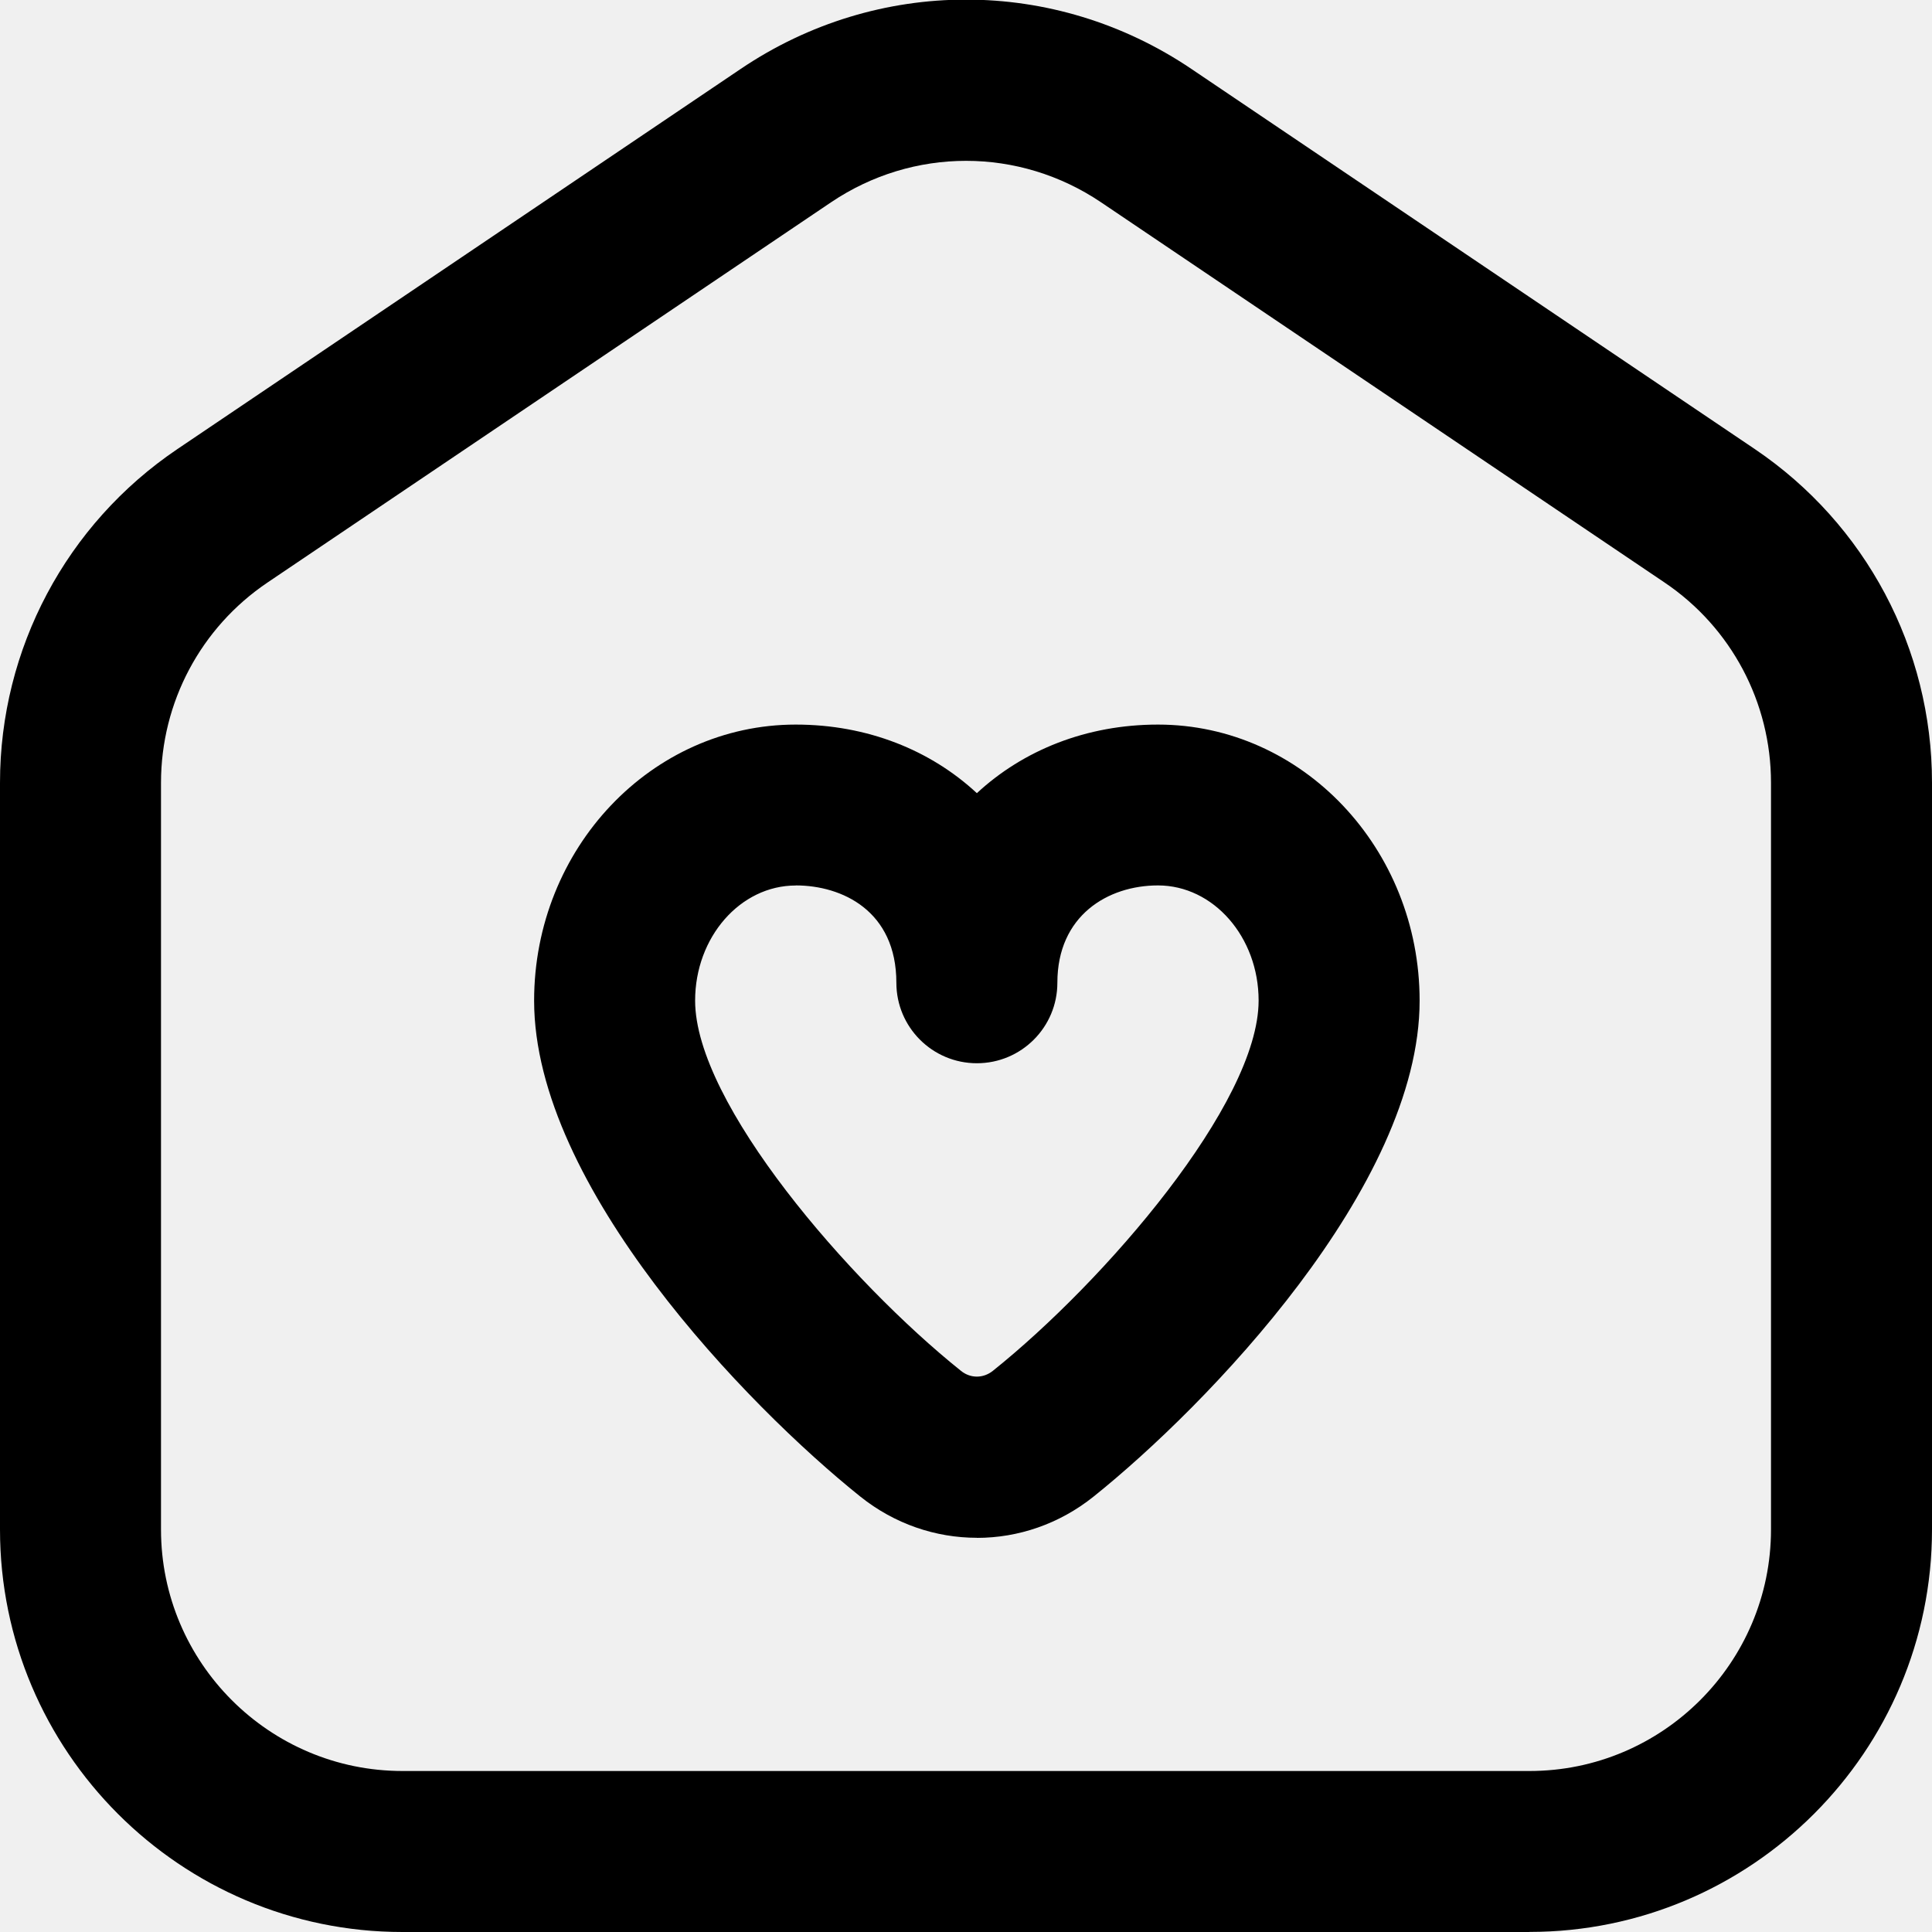
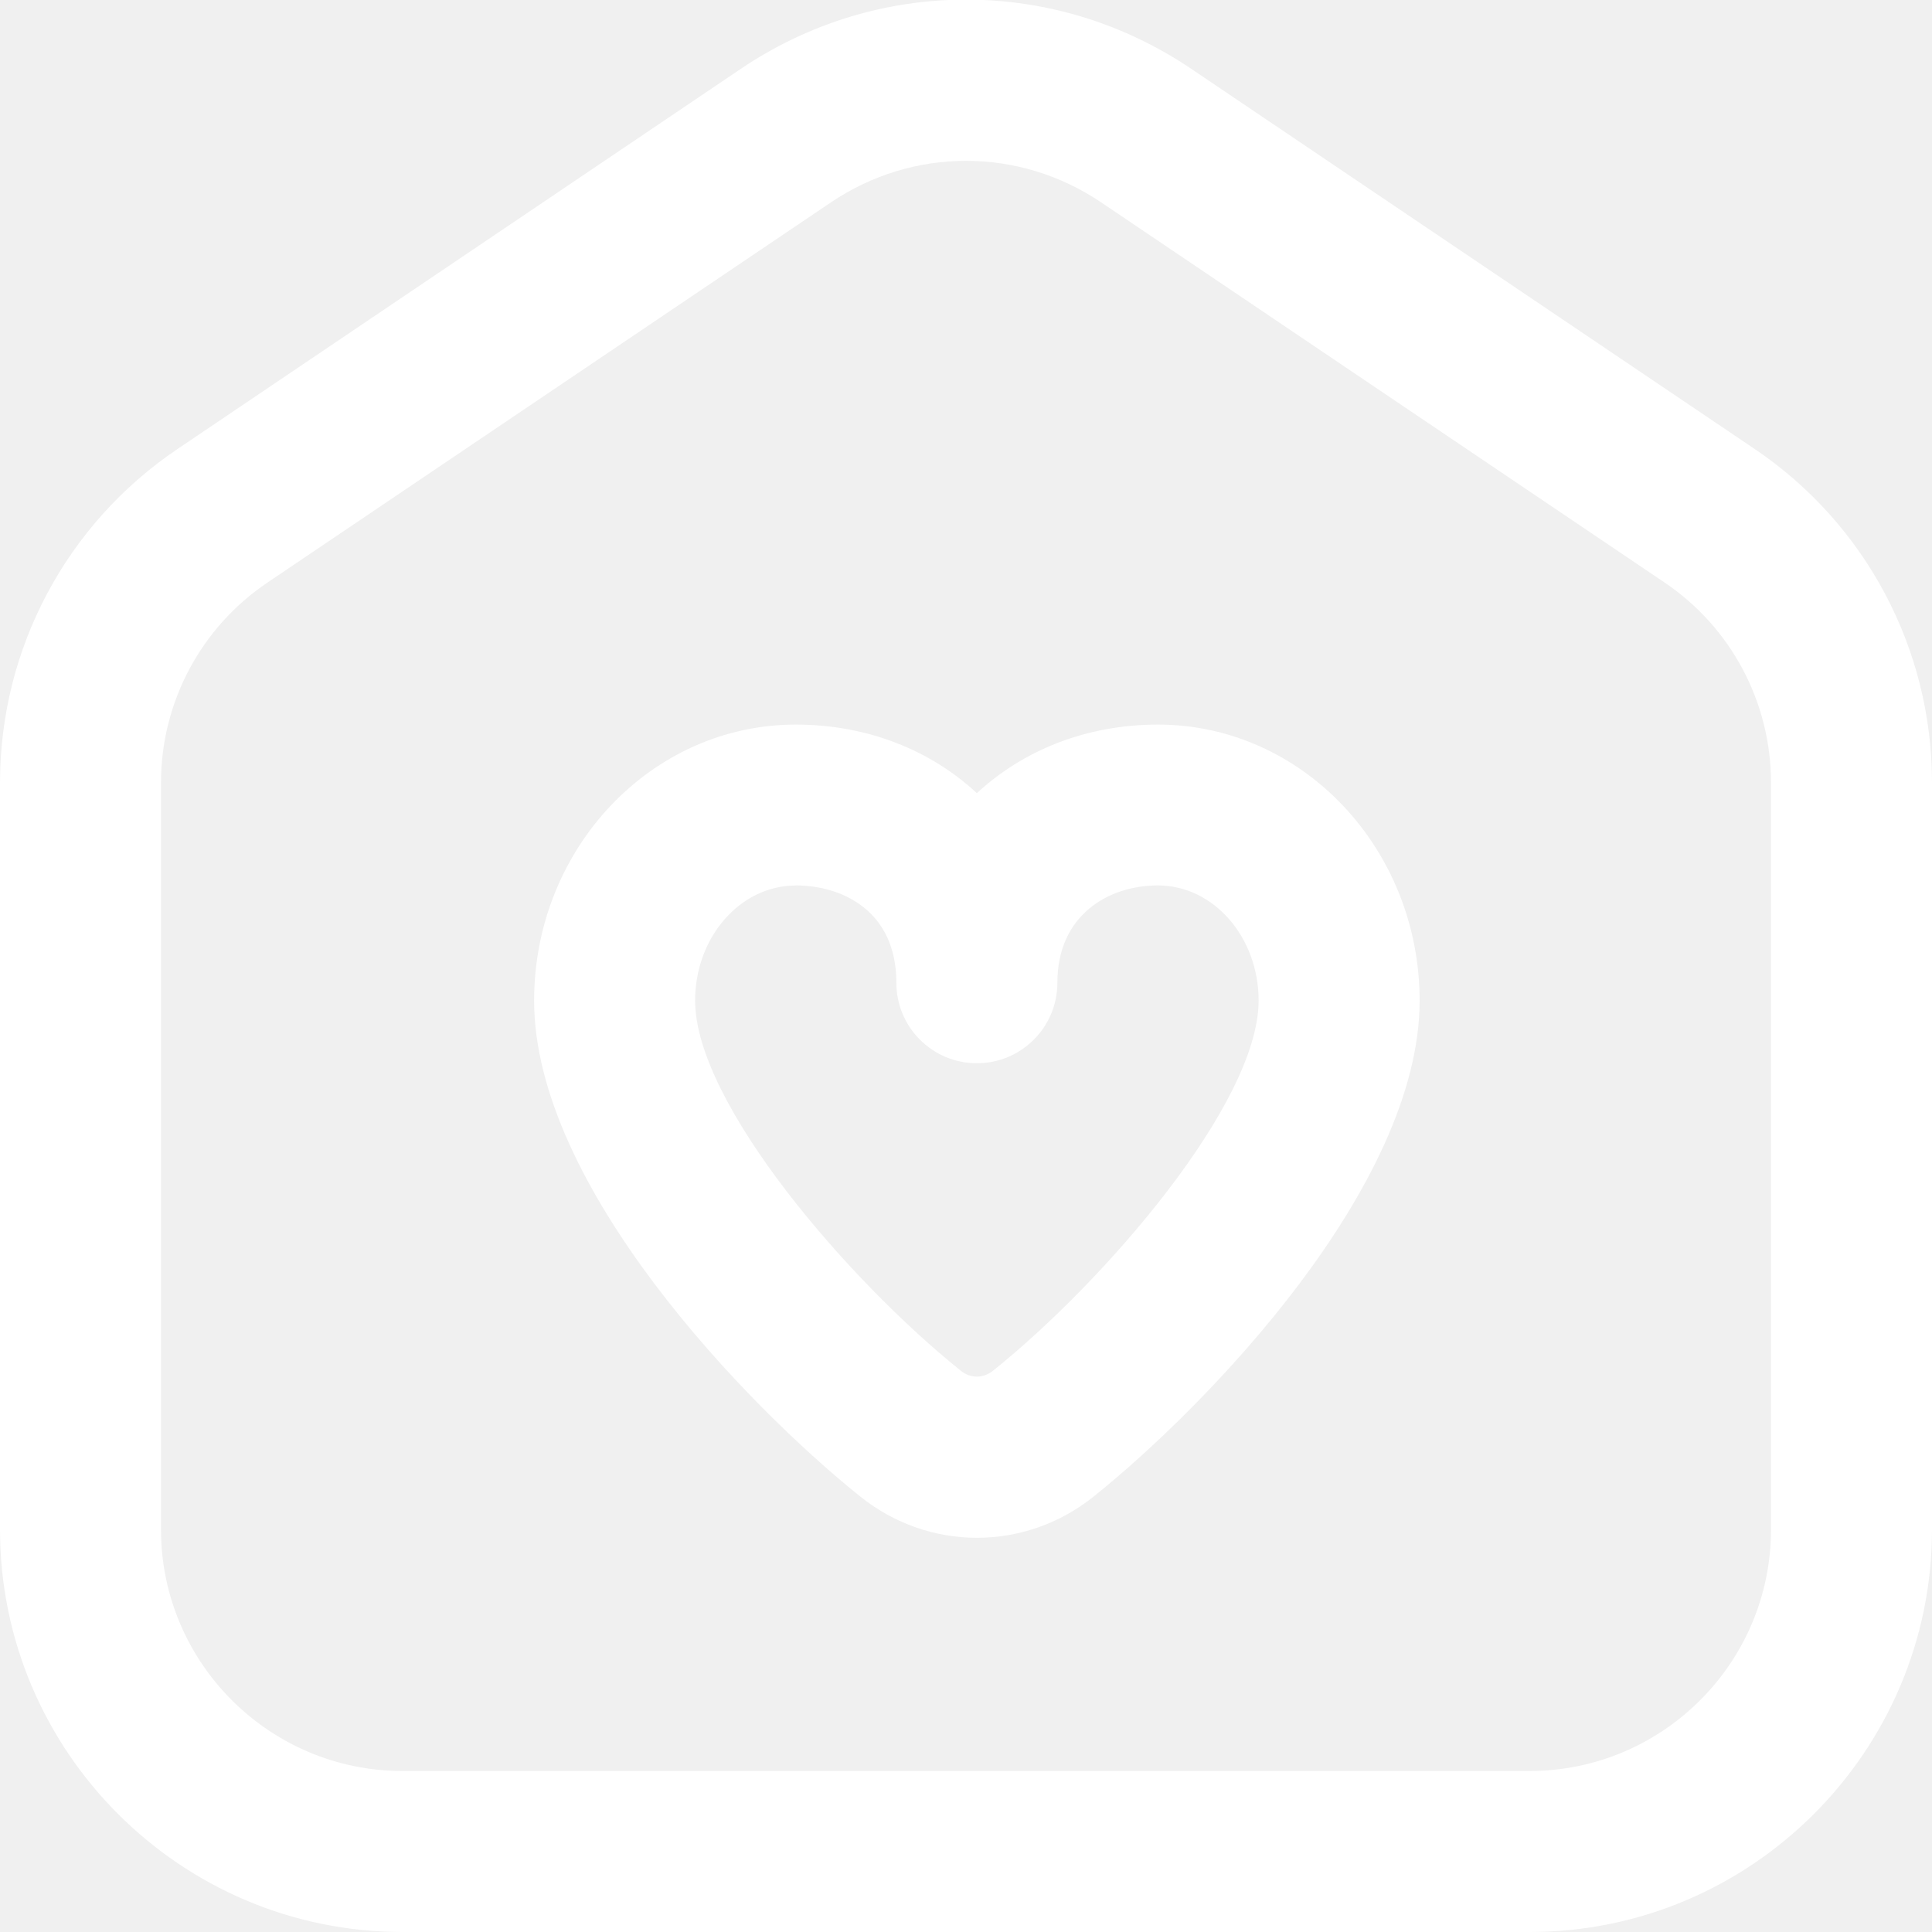
- <svg xmlns="http://www.w3.org/2000/svg" id="Layer_1" data-name="Layer 1" viewBox="0 0 24 24">
-   <path d="m12.136,19.103c-.512,0-1.023-.171-1.45-.513-1.401-1.122-4.051-3.853-4.051-6.159,0-1.892,1.458-3.43,3.25-3.43.89,0,1.675.318,2.25.852.575-.533,1.36-.852,2.25-.852,1.792,0,3.25,1.539,3.25,3.43,0,2.307-2.649,5.038-4.05,6.16-.427.342-.938.513-1.449.513Zm-2.251-8.103c-.689,0-1.25.642-1.25,1.43,0,1.276,1.917,3.49,3.301,4.598.118.097.279.097.399,0,1.384-1.108,3.3-3.322,3.3-4.599,0-.789-.561-1.43-1.25-1.43-.622,0-1.25.374-1.25,1.209,0,.552-.447,1-1,1s-1-.448-1-1c0-.893-.674-1.209-1.25-1.209Zm9.115,13H5c-2.757,0-5-2.243-5-5v-9.276c0-1.664.823-3.213,2.203-4.145L9.203.855c1.698-1.146,3.895-1.147,5.595,0l7,4.723c1.379.931,2.202,2.48,2.202,4.145v9.276c0,2.757-2.243,5-5,5ZM12.001,1.998c-.585,0-1.169.172-1.679.516L3.322,7.237c-.828.559-1.322,1.488-1.322,2.487v9.276c0,1.654,1.346,3,3,3h14c1.654,0,3-1.346,3-3v-9.276c0-.999-.494-1.929-1.321-2.487l-7-4.723c-.51-.344-1.094-.516-1.678-.516Z" />
+ <svg xmlns="http://www.w3.org/2000/svg" width="24" height="24" viewBox="0 0 24 24" fill="none">
+   <g clip-path="url(#clip0_1739_5082)">
+     <path d="M12.136 19.103C11.624 19.103 11.113 18.932 10.686 18.59C9.285 17.468 6.635 14.737 6.635 12.431C6.635 10.539 8.093 9.001 9.885 9.001C10.775 9.001 11.56 9.319 12.135 9.853C12.71 9.32 13.495 9.001 14.385 9.001C16.177 9.001 17.635 10.54 17.635 12.431C17.635 14.738 14.986 17.469 13.585 18.591C13.158 18.933 12.647 19.103 12.136 19.103ZM9.885 11C9.196 11 8.635 11.642 8.635 12.43C8.635 13.706 10.552 15.92 11.936 17.028C12.054 17.125 12.215 17.125 12.335 17.028C13.719 15.92 15.635 13.706 15.635 12.429C15.635 11.64 15.074 10.999 14.385 10.999C13.763 10.999 13.135 11.373 13.135 12.208C13.135 12.76 12.688 13.208 12.135 13.208C11.582 13.208 11.135 12.76 11.135 12.208C11.135 11.315 10.461 10.999 9.885 10.999V11ZM19 24H5C2.243 24 0 21.757 0 19V9.724C0 8.06 0.823 6.511 2.203 5.579L9.203 0.855C10.901 -0.291 13.098 -0.292 14.798 0.855L21.798 5.578C23.177 6.509 24 8.058 24 9.723V18.999C24 21.756 21.757 24 19 24ZM12.001 1.998C11.416 1.998 10.832 2.17 10.322 2.514L3.322 7.237C2.494 7.796 2 8.725 2 9.724V19C2 20.654 3.346 22 5 22H19C20.654 22 22 20.654 22 19V9.724C22 8.725 21.506 7.795 20.679 7.237L13.679 2.514C13.169 2.17 12.585 1.998 12.001 1.998Z" fill="white" />
+   </g>
+   <defs>
+     <clipPath id="clip0_1739_5082">
+       <rect width="24" height="24" fill="white" />
+     </clipPath>
+   </defs>
</svg>
